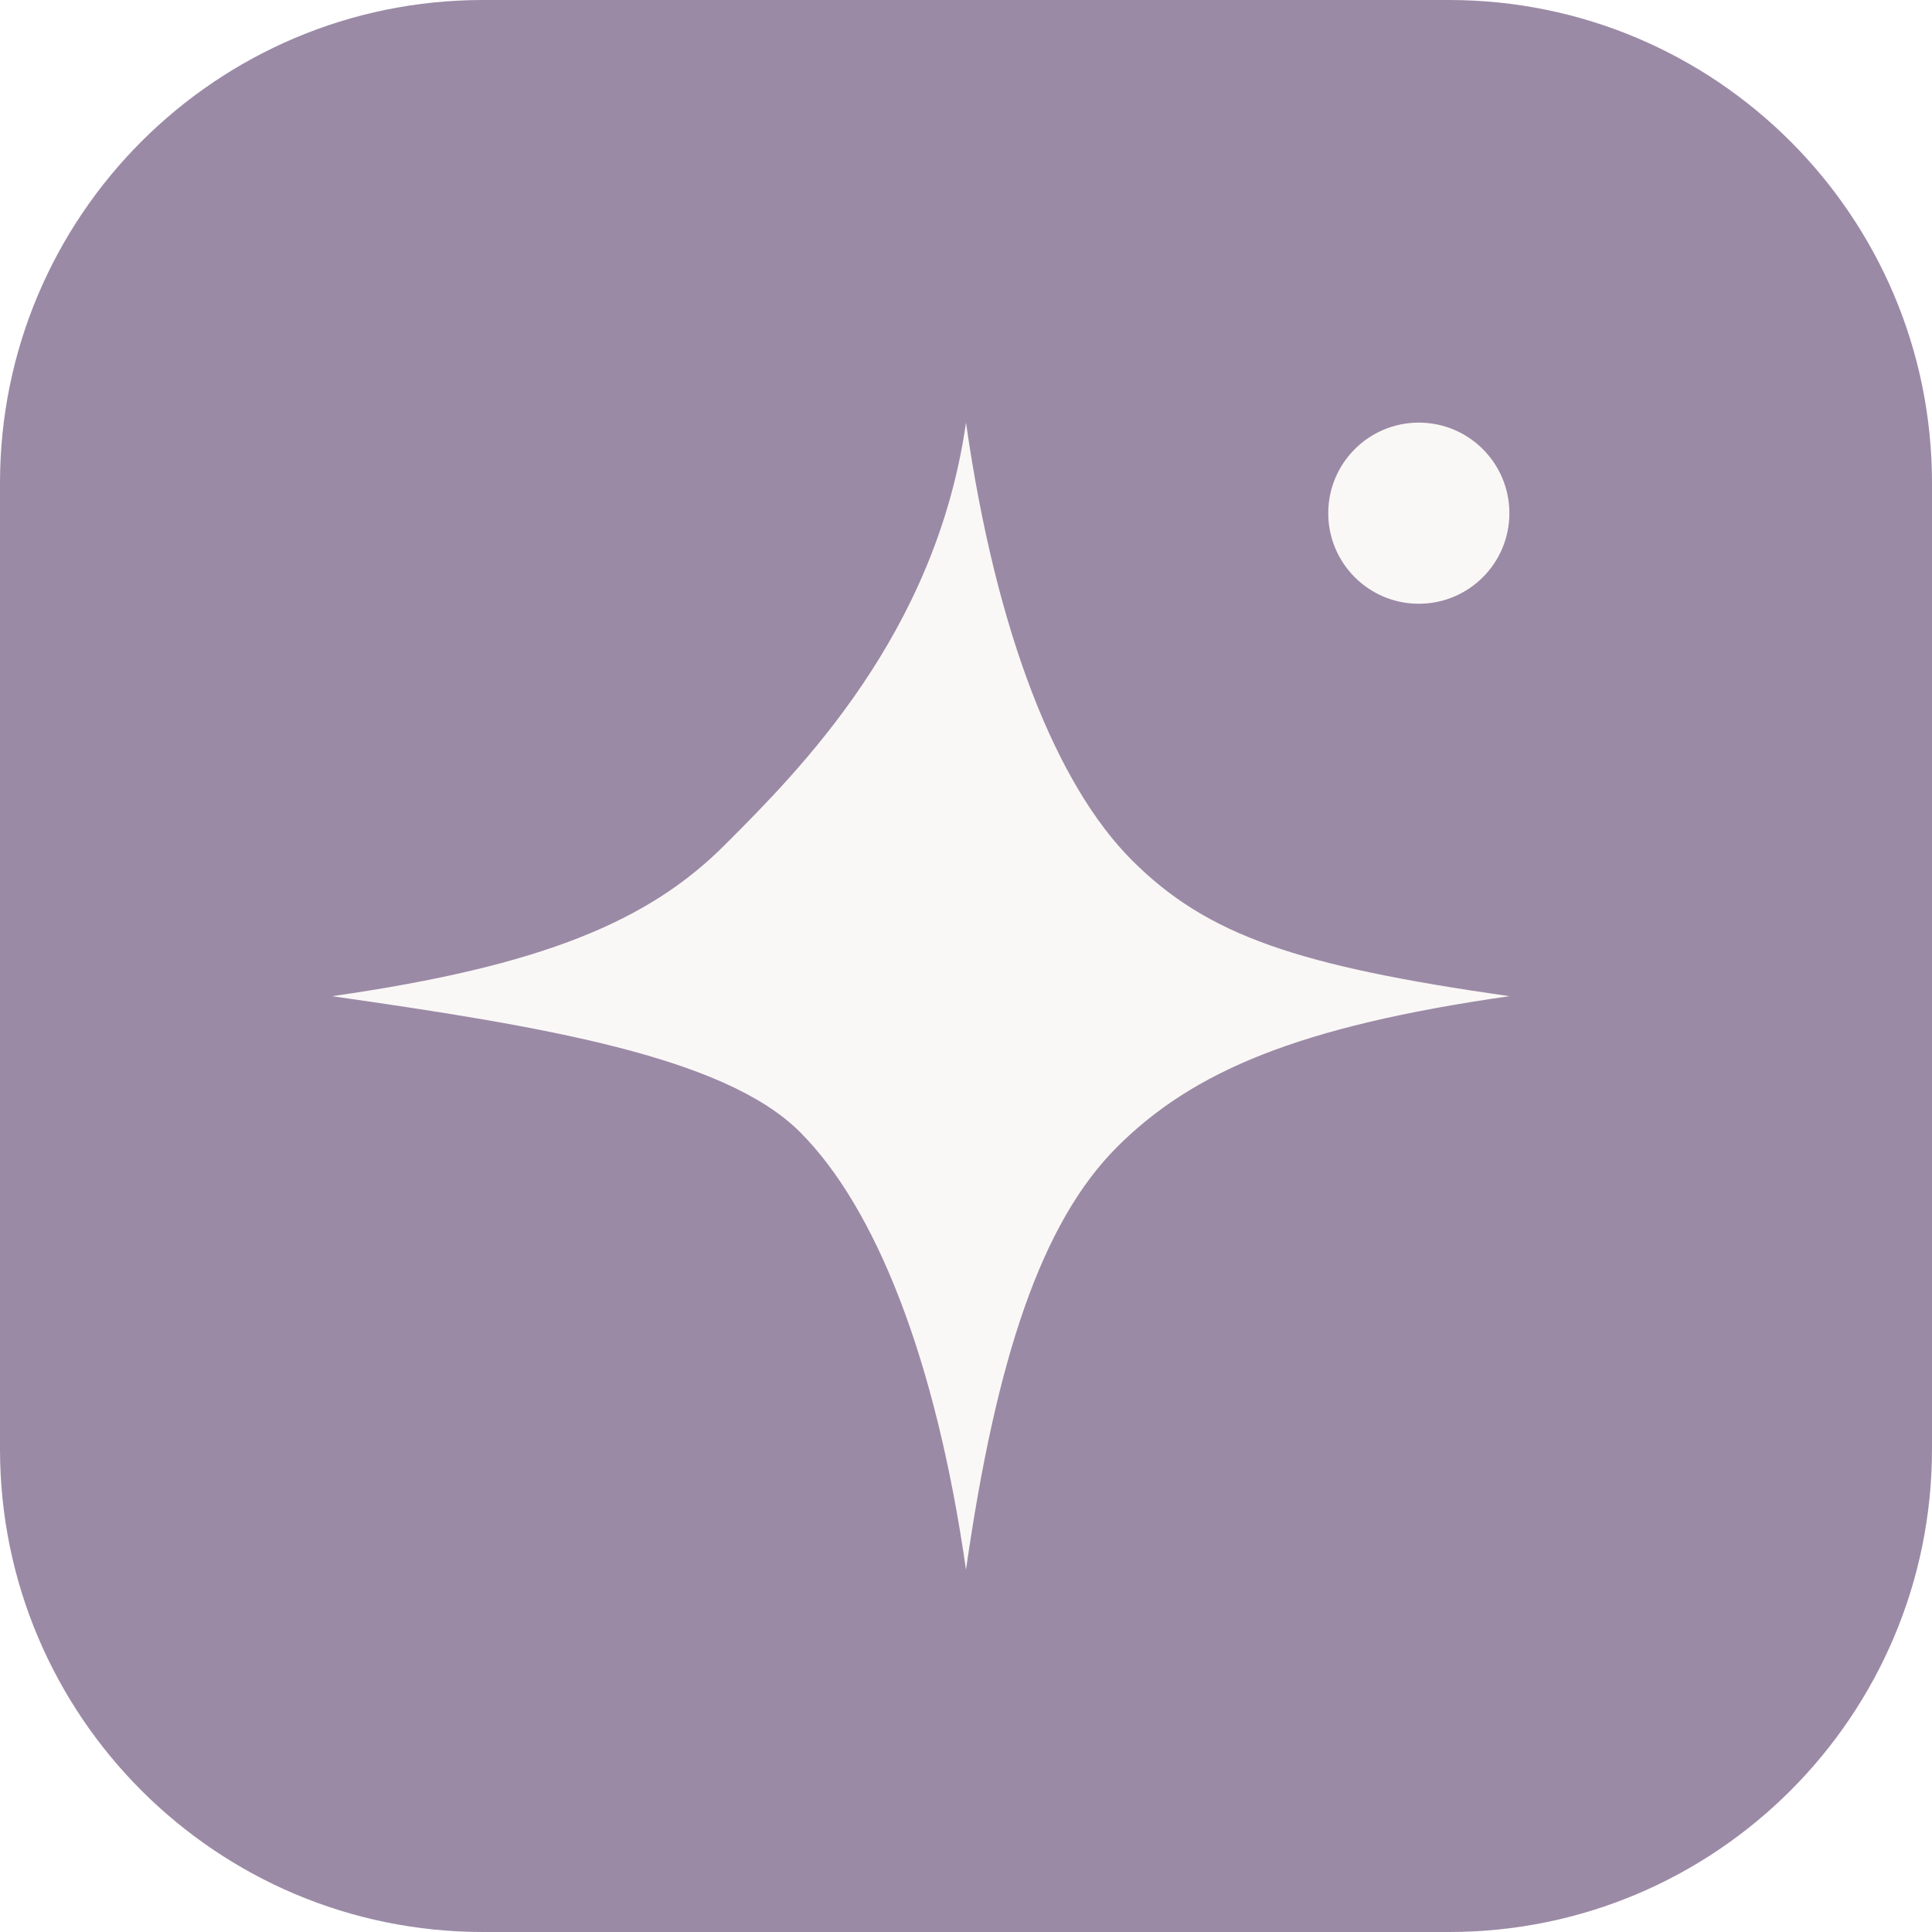
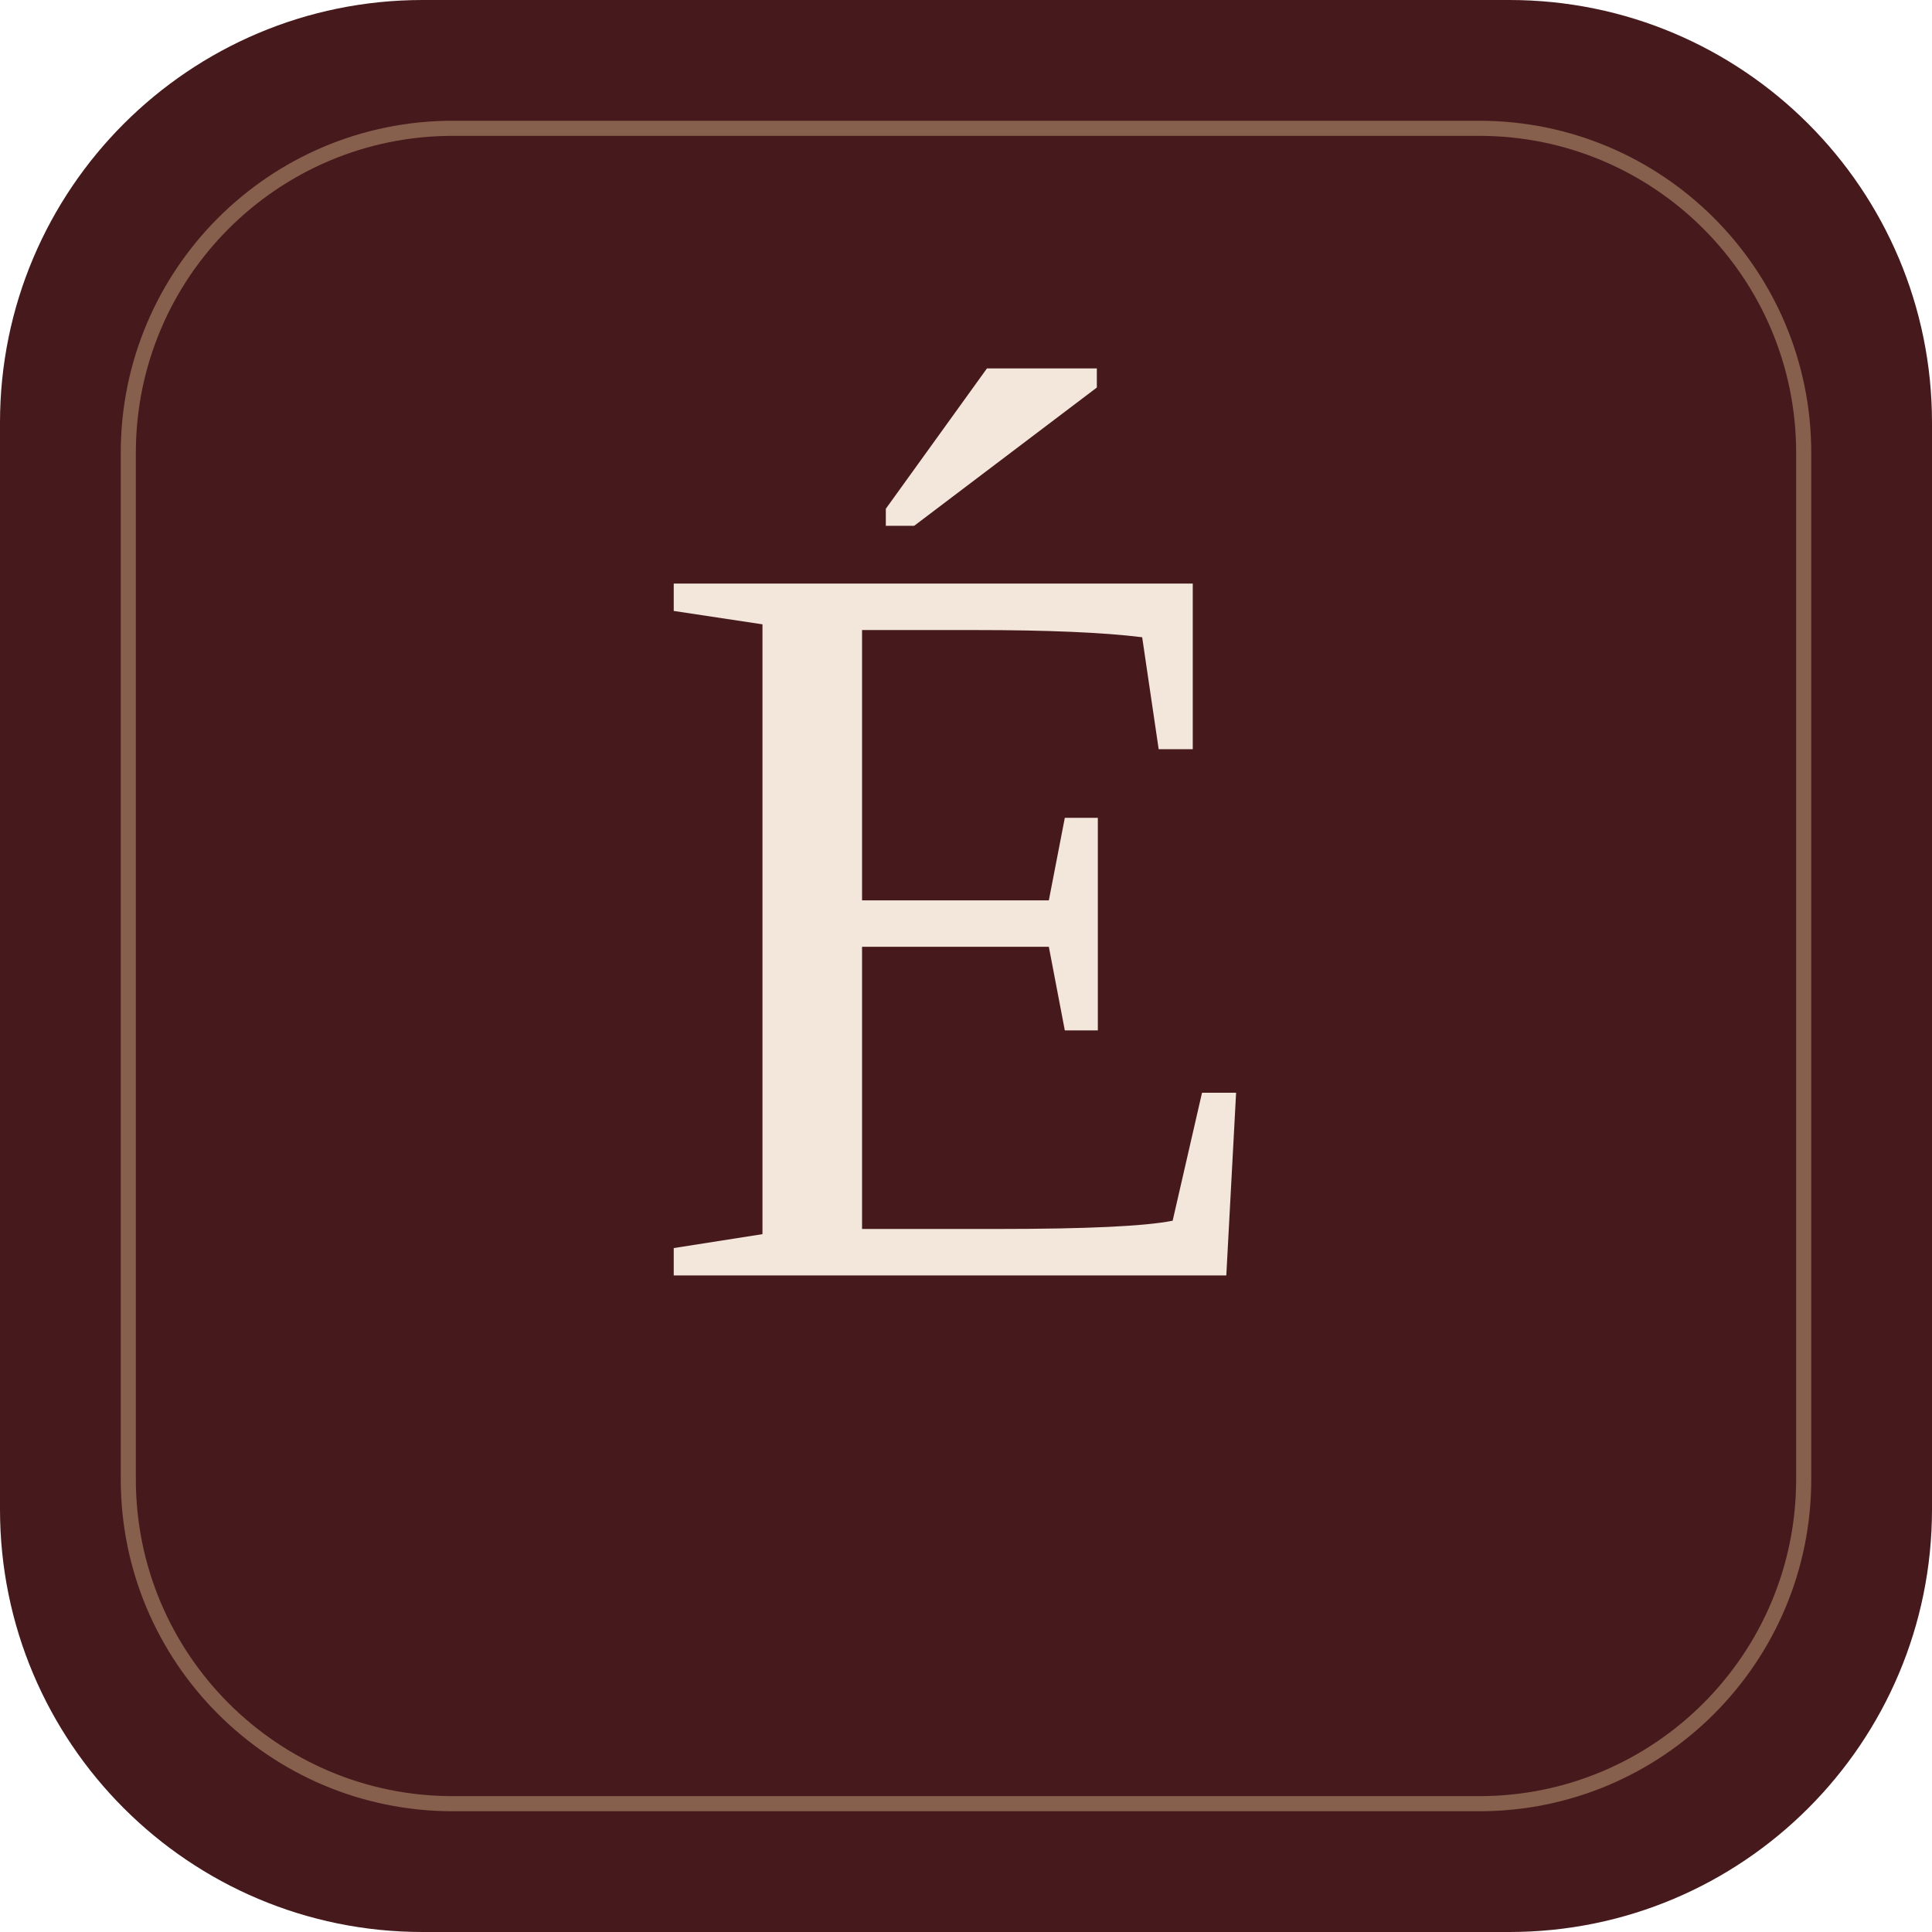
- <svg xmlns="http://www.w3.org/2000/svg" width="64" height="64" viewBox="0 0 64 64">
-   <rect width="64" height="64" rx="16" fill="#9B8AA6" />
-   <path fill="#FAF8F6" d="M32 14c1 7 3 12 5.5 14.5S43 32 50 33c-7 1-10.5 2.5-13 5S33 45 32 52c-1-7-3-12-5.5-14.5S18 34 11 33c7-1 10.5-2.5 13-5S31 21 32 14Z" />
-   <circle cx="47" cy="17" r="3" fill="#FAF8F6" />
+ <svg xmlns="http://www.w3.org/2000/svg" viewBox="0 0 512 512">
+   <rect width="512" height="512" rx="112" fill="#461A1C" />
+   <rect x="34" y="34" width="444" height="444" rx="86" fill="none" stroke="#C9A77F" stroke-opacity="0.5" stroke-width="4" />
+   <text x="256" y="338" text-anchor="middle" font-family="Didot, 'Bodoni 72', 'Times New Roman', serif" font-size="280" fill="#F3E6DA">É</text>
</svg>
